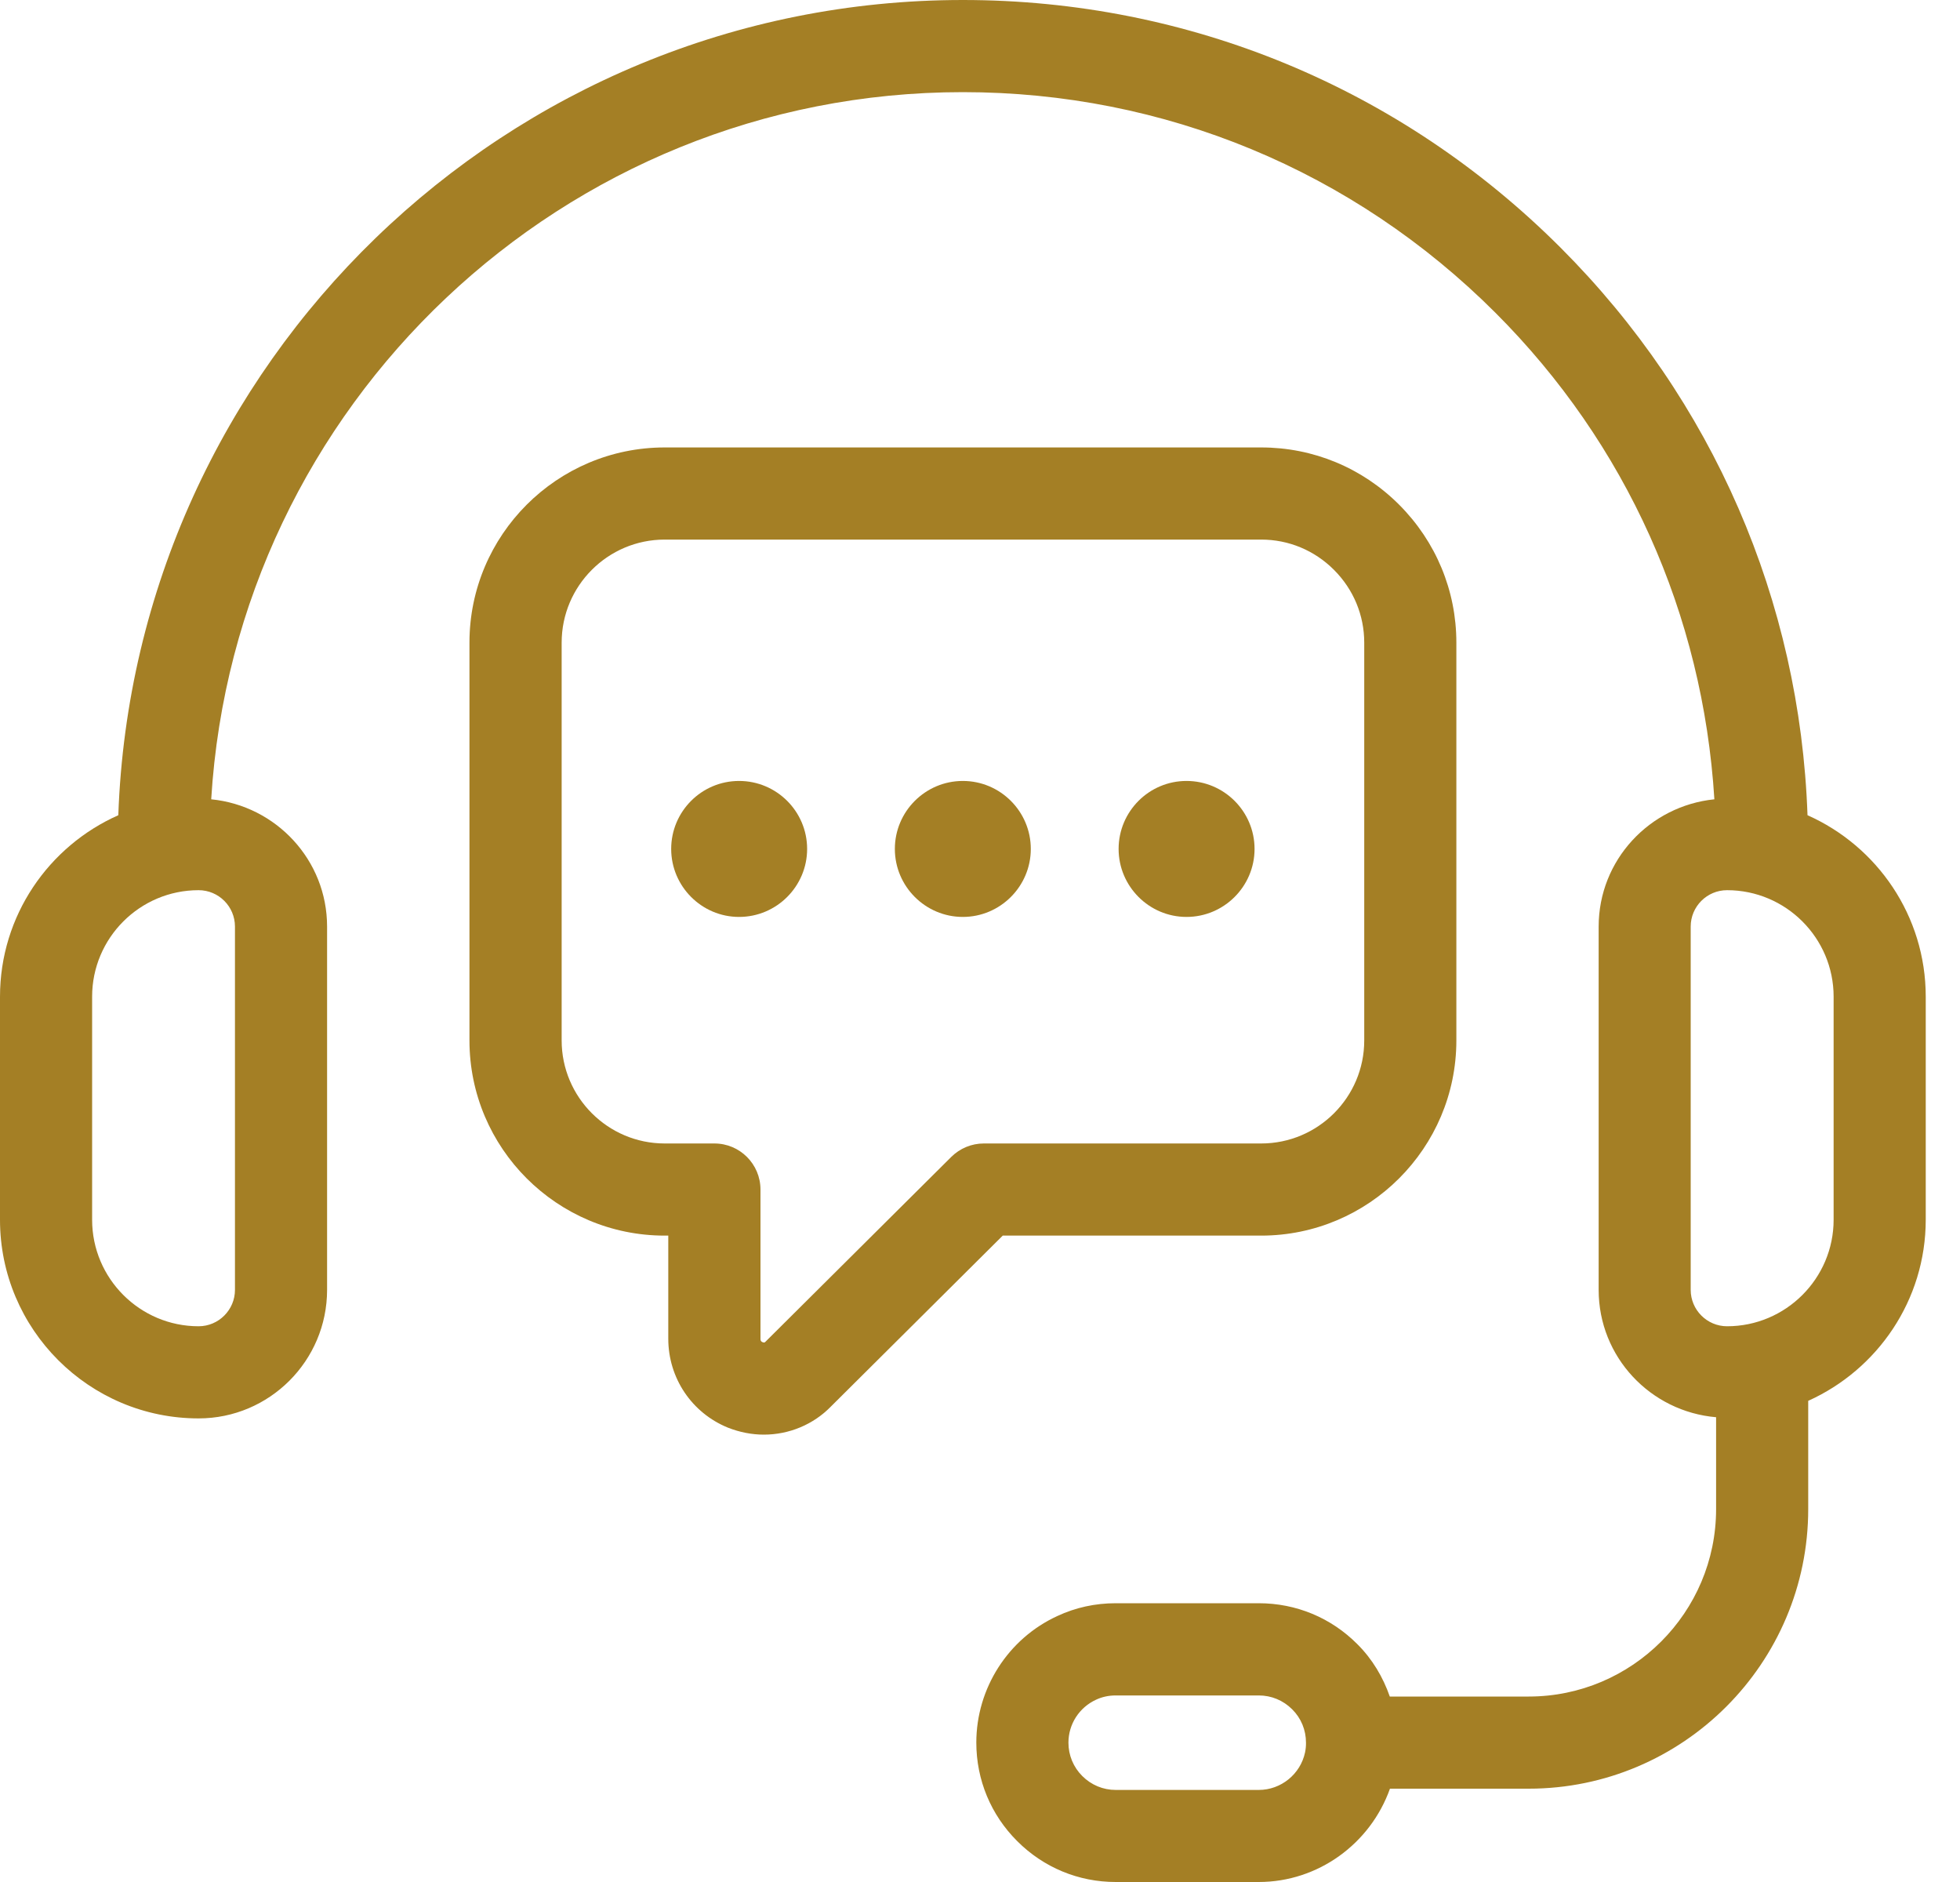
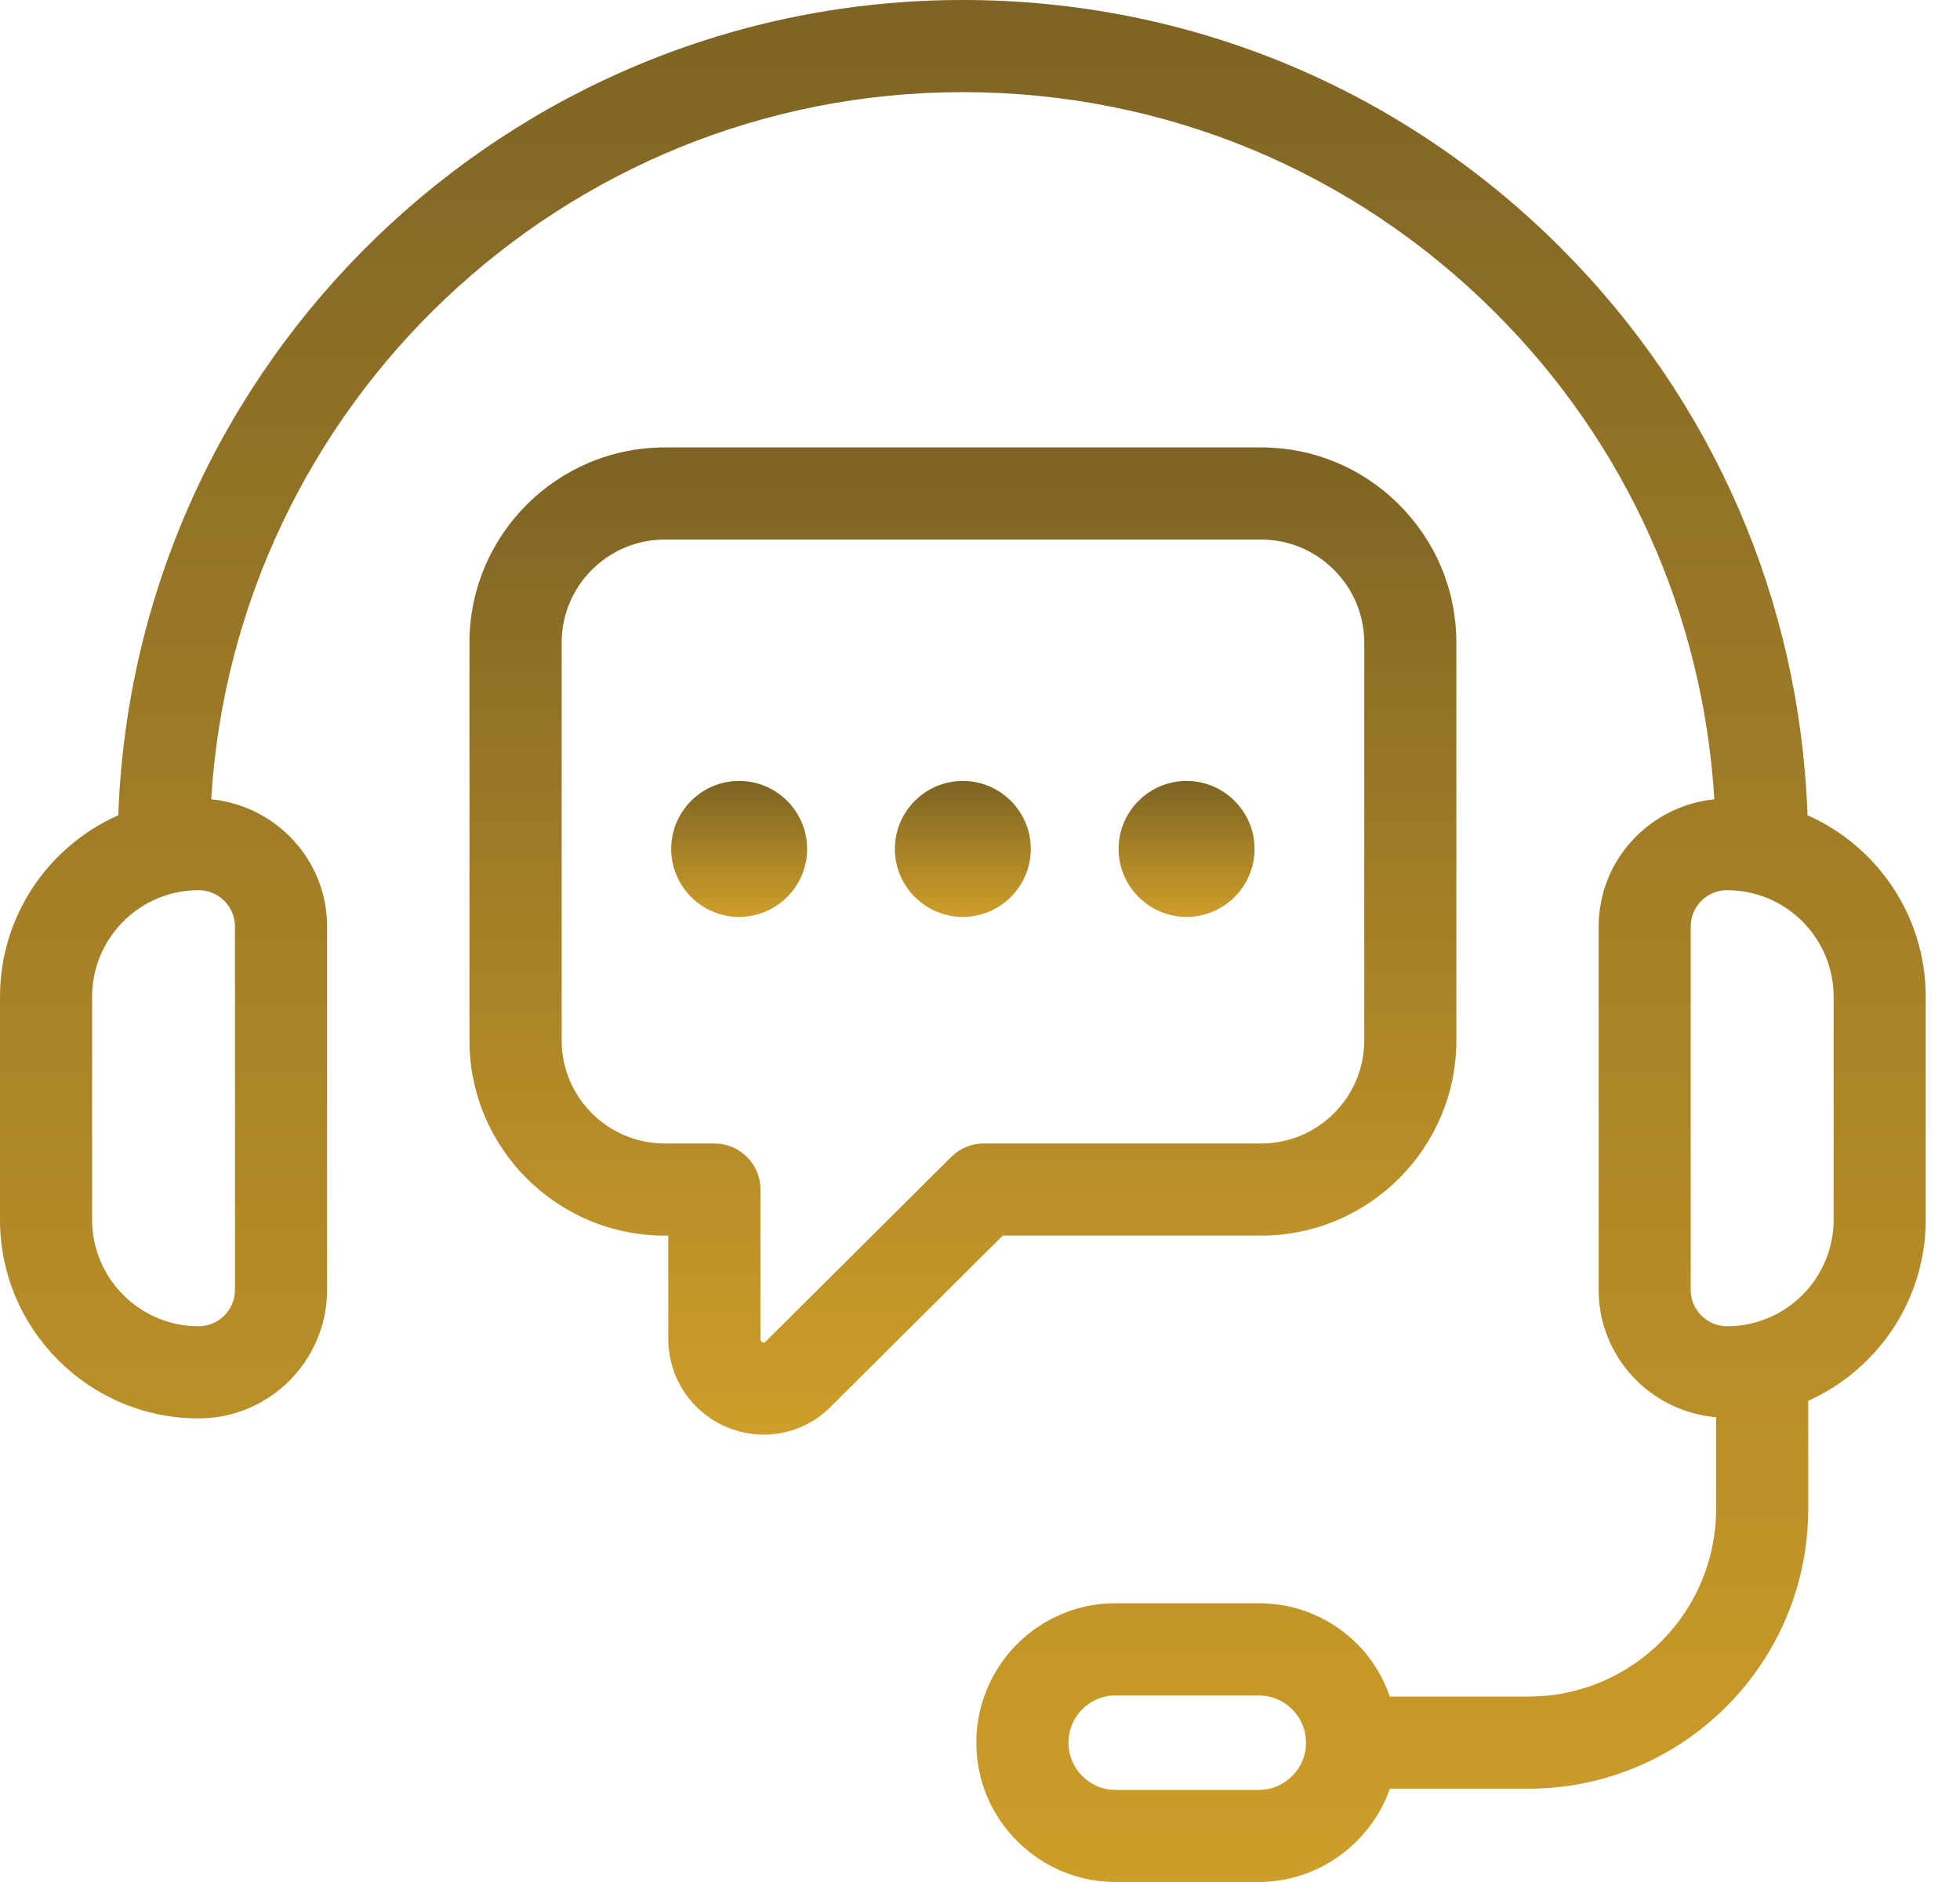
<svg xmlns="http://www.w3.org/2000/svg" width="25" height="24" viewBox="0 0 25 24" fill="none">
-   <path d="M23.055 10.396C22.959 7.661 21.851 5.105 19.907 3.16C17.869 1.122 15.161 0 12.281 0C6.466 0 1.714 4.629 1.509 10.396C0.621 10.79 0 11.678 0 12.711V15.555C0 16.952 1.136 18.088 2.533 18.088C3.437 18.088 4.172 17.353 4.172 16.449V11.816C4.172 10.967 3.521 10.275 2.694 10.193C2.999 5.169 7.182 1.175 12.281 1.175C14.848 1.175 17.261 2.175 19.077 3.991C20.744 5.659 21.721 7.833 21.867 10.193C21.041 10.277 20.391 10.968 20.391 11.816V16.449C20.391 17.305 21.052 18.001 21.889 18.073V19.244C21.889 20.562 20.817 21.635 19.498 21.635H17.727C17.64 21.386 17.504 21.157 17.313 20.967C16.978 20.63 16.532 20.445 16.056 20.445H14.231C13.969 20.445 13.718 20.5 13.487 20.608C12.859 20.896 12.453 21.53 12.453 22.222C12.453 22.698 12.639 23.144 12.974 23.478C13.31 23.815 13.756 24 14.231 24H16.056C16.813 24 17.48 23.511 17.729 22.81H19.498C21.465 22.81 23.064 21.21 23.064 19.244V17.864C23.946 17.467 24.563 16.582 24.563 15.554V12.71C24.563 11.678 23.942 10.79 23.055 10.396ZM2.997 11.816V16.449C2.997 16.704 2.789 16.913 2.533 16.913C1.784 16.913 1.175 16.303 1.175 15.555V12.71C1.175 11.961 1.784 11.352 2.533 11.352C2.789 11.352 2.997 11.56 2.997 11.816ZM16.646 22.348C16.587 22.625 16.339 22.826 16.056 22.826H14.231C14.07 22.826 13.919 22.763 13.804 22.648C13.691 22.535 13.628 22.384 13.628 22.223C13.628 21.988 13.765 21.774 13.981 21.675C14.058 21.639 14.142 21.621 14.231 21.621H16.056C16.216 21.621 16.367 21.683 16.482 21.798C16.596 21.911 16.658 22.062 16.658 22.223C16.659 22.266 16.654 22.309 16.646 22.348ZM23.388 15.555C23.388 16.303 22.778 16.913 22.029 16.913C21.774 16.913 21.565 16.705 21.565 16.449V11.816C21.565 11.56 21.773 11.352 22.029 11.352C22.778 11.352 23.388 11.961 23.388 12.71V15.555Z" fill="#A47F25" />
-   <path d="M16.086 15.757C17.459 15.757 18.576 14.64 18.576 13.268V8.195C18.576 7.532 18.316 6.907 17.846 6.436C17.375 5.965 16.75 5.706 16.086 5.706H8.478C7.105 5.706 5.988 6.823 5.988 8.195V13.268C5.988 14.641 7.105 15.757 8.478 15.757H8.524V17.072C8.524 17.573 8.823 18.018 9.285 18.206C9.435 18.265 9.59 18.295 9.743 18.295C10.063 18.295 10.375 18.168 10.603 17.932L12.79 15.757H16.086ZM12.134 14.753L9.767 17.107C9.757 17.118 9.749 17.126 9.727 17.116C9.7 17.105 9.7 17.087 9.7 17.072V15.17C9.7 14.845 9.437 14.582 9.112 14.582H8.478C7.753 14.582 7.164 13.992 7.164 13.268V8.195C7.164 7.471 7.753 6.881 8.478 6.881H16.087C16.437 6.881 16.766 7.018 17.015 7.267C17.264 7.516 17.401 7.846 17.401 8.195V13.268C17.401 13.993 16.811 14.582 16.087 14.582H12.548C12.393 14.582 12.244 14.644 12.134 14.753Z" fill="#A47F25" />
-   <path d="M9.427 9.959C8.949 9.959 8.561 10.348 8.561 10.826C8.561 11.303 8.95 11.693 9.427 11.693C9.906 11.693 10.295 11.303 10.295 10.826C10.295 10.348 9.906 9.959 9.427 9.959Z" fill="#A47F25" />
-   <path d="M12.281 9.959C11.803 9.959 11.414 10.348 11.414 10.826C11.414 11.303 11.803 11.693 12.281 11.693C12.759 11.693 13.148 11.303 13.148 10.826C13.148 10.348 12.759 9.959 12.281 9.959Z" fill="#A47F25" />
-   <path d="M15.134 9.959C14.656 9.959 14.268 10.348 14.268 10.826C14.268 11.303 14.657 11.693 15.134 11.693C15.613 11.693 16.002 11.303 16.002 10.826C16.002 10.348 15.613 9.959 15.134 9.959Z" fill="#A47F25" />
+   <defs>
+     <linearGradient id="vp-gold" x1="0" y1="0" x2="0" y2="1">
+       <stop offset="0" stop-color="#7D6324" />
+       <stop offset="1" stop-color="#CE9E29" />
+     </linearGradient>
+   </defs>
+   <path d="M23.055 10.396C22.959 7.661 21.851 5.105 19.907 3.16C17.869 1.122 15.161 0 12.281 0C6.466 0 1.714 4.629 1.509 10.396C0.621 10.79 0 11.678 0 12.711V15.555C0 16.952 1.136 18.088 2.533 18.088C3.437 18.088 4.172 17.353 4.172 16.449V11.816C4.172 10.967 3.521 10.275 2.694 10.193C2.999 5.169 7.182 1.175 12.281 1.175C14.848 1.175 17.261 2.175 19.077 3.991C20.744 5.659 21.721 7.833 21.867 10.193C21.041 10.277 20.391 10.968 20.391 11.816V16.449C20.391 17.305 21.052 18.001 21.889 18.073V19.244C21.889 20.562 20.817 21.635 19.498 21.635H17.727C17.64 21.386 17.504 21.157 17.313 20.967C16.978 20.63 16.532 20.445 16.056 20.445H14.231C13.969 20.445 13.718 20.5 13.487 20.608C12.859 20.896 12.453 21.53 12.453 22.222C12.453 22.698 12.639 23.144 12.974 23.478C13.31 23.815 13.756 24 14.231 24H16.056C16.813 24 17.48 23.511 17.729 22.81H19.498C21.465 22.81 23.064 21.21 23.064 19.244V17.864C23.946 17.467 24.563 16.582 24.563 15.554V12.71C24.563 11.678 23.942 10.79 23.055 10.396ZM2.997 11.816V16.449C2.997 16.704 2.789 16.913 2.533 16.913C1.784 16.913 1.175 16.303 1.175 15.555V12.71C1.175 11.961 1.784 11.352 2.533 11.352C2.789 11.352 2.997 11.56 2.997 11.816ZM16.646 22.348C16.587 22.625 16.339 22.826 16.056 22.826H14.231C14.07 22.826 13.919 22.763 13.804 22.648C13.691 22.535 13.628 22.384 13.628 22.223C13.628 21.988 13.765 21.774 13.981 21.675C14.058 21.639 14.142 21.621 14.231 21.621H16.056C16.216 21.621 16.367 21.683 16.482 21.798C16.596 21.911 16.658 22.062 16.658 22.223C16.659 22.266 16.654 22.309 16.646 22.348ZM23.388 15.555C23.388 16.303 22.778 16.913 22.029 16.913C21.774 16.913 21.565 16.705 21.565 16.449V11.816C21.565 11.56 21.773 11.352 22.029 11.352C22.778 11.352 23.388 11.961 23.388 12.71V15.555Z" fill="url(#vp-gold)" />
+   <path d="M16.086 15.757C17.459 15.757 18.576 14.64 18.576 13.268V8.195C18.576 7.532 18.316 6.907 17.846 6.436C17.375 5.965 16.75 5.706 16.086 5.706H8.478C7.105 5.706 5.988 6.823 5.988 8.195V13.268C5.988 14.641 7.105 15.757 8.478 15.757H8.524V17.072C8.524 17.573 8.823 18.018 9.285 18.206C9.435 18.265 9.59 18.295 9.743 18.295C10.063 18.295 10.375 18.168 10.603 17.932L12.79 15.757H16.086ZM12.134 14.753L9.767 17.107C9.757 17.118 9.749 17.126 9.727 17.116C9.7 17.105 9.7 17.087 9.7 17.072V15.17C9.7 14.845 9.437 14.582 9.112 14.582H8.478C7.753 14.582 7.164 13.992 7.164 13.268V8.195C7.164 7.471 7.753 6.881 8.478 6.881H16.087C16.437 6.881 16.766 7.018 17.015 7.267C17.264 7.516 17.401 7.846 17.401 8.195V13.268C17.401 13.993 16.811 14.582 16.087 14.582H12.548C12.393 14.582 12.244 14.644 12.134 14.753Z" fill="url(#vp-gold)" />
+   <path d="M9.427 9.959C8.949 9.959 8.561 10.348 8.561 10.826C8.561 11.303 8.95 11.693 9.427 11.693C9.906 11.693 10.295 11.303 10.295 10.826C10.295 10.348 9.906 9.959 9.427 9.959Z" fill="url(#vp-gold)" />
+   <path d="M12.281 9.959C11.803 9.959 11.414 10.348 11.414 10.826C11.414 11.303 11.803 11.693 12.281 11.693C12.759 11.693 13.148 11.303 13.148 10.826C13.148 10.348 12.759 9.959 12.281 9.959Z" fill="url(#vp-gold)" />
+   <path d="M15.134 9.959C14.656 9.959 14.268 10.348 14.268 10.826C14.268 11.303 14.657 11.693 15.134 11.693C15.613 11.693 16.002 11.303 16.002 10.826C16.002 10.348 15.613 9.959 15.134 9.959Z" fill="url(#vp-gold)" />
</svg>
